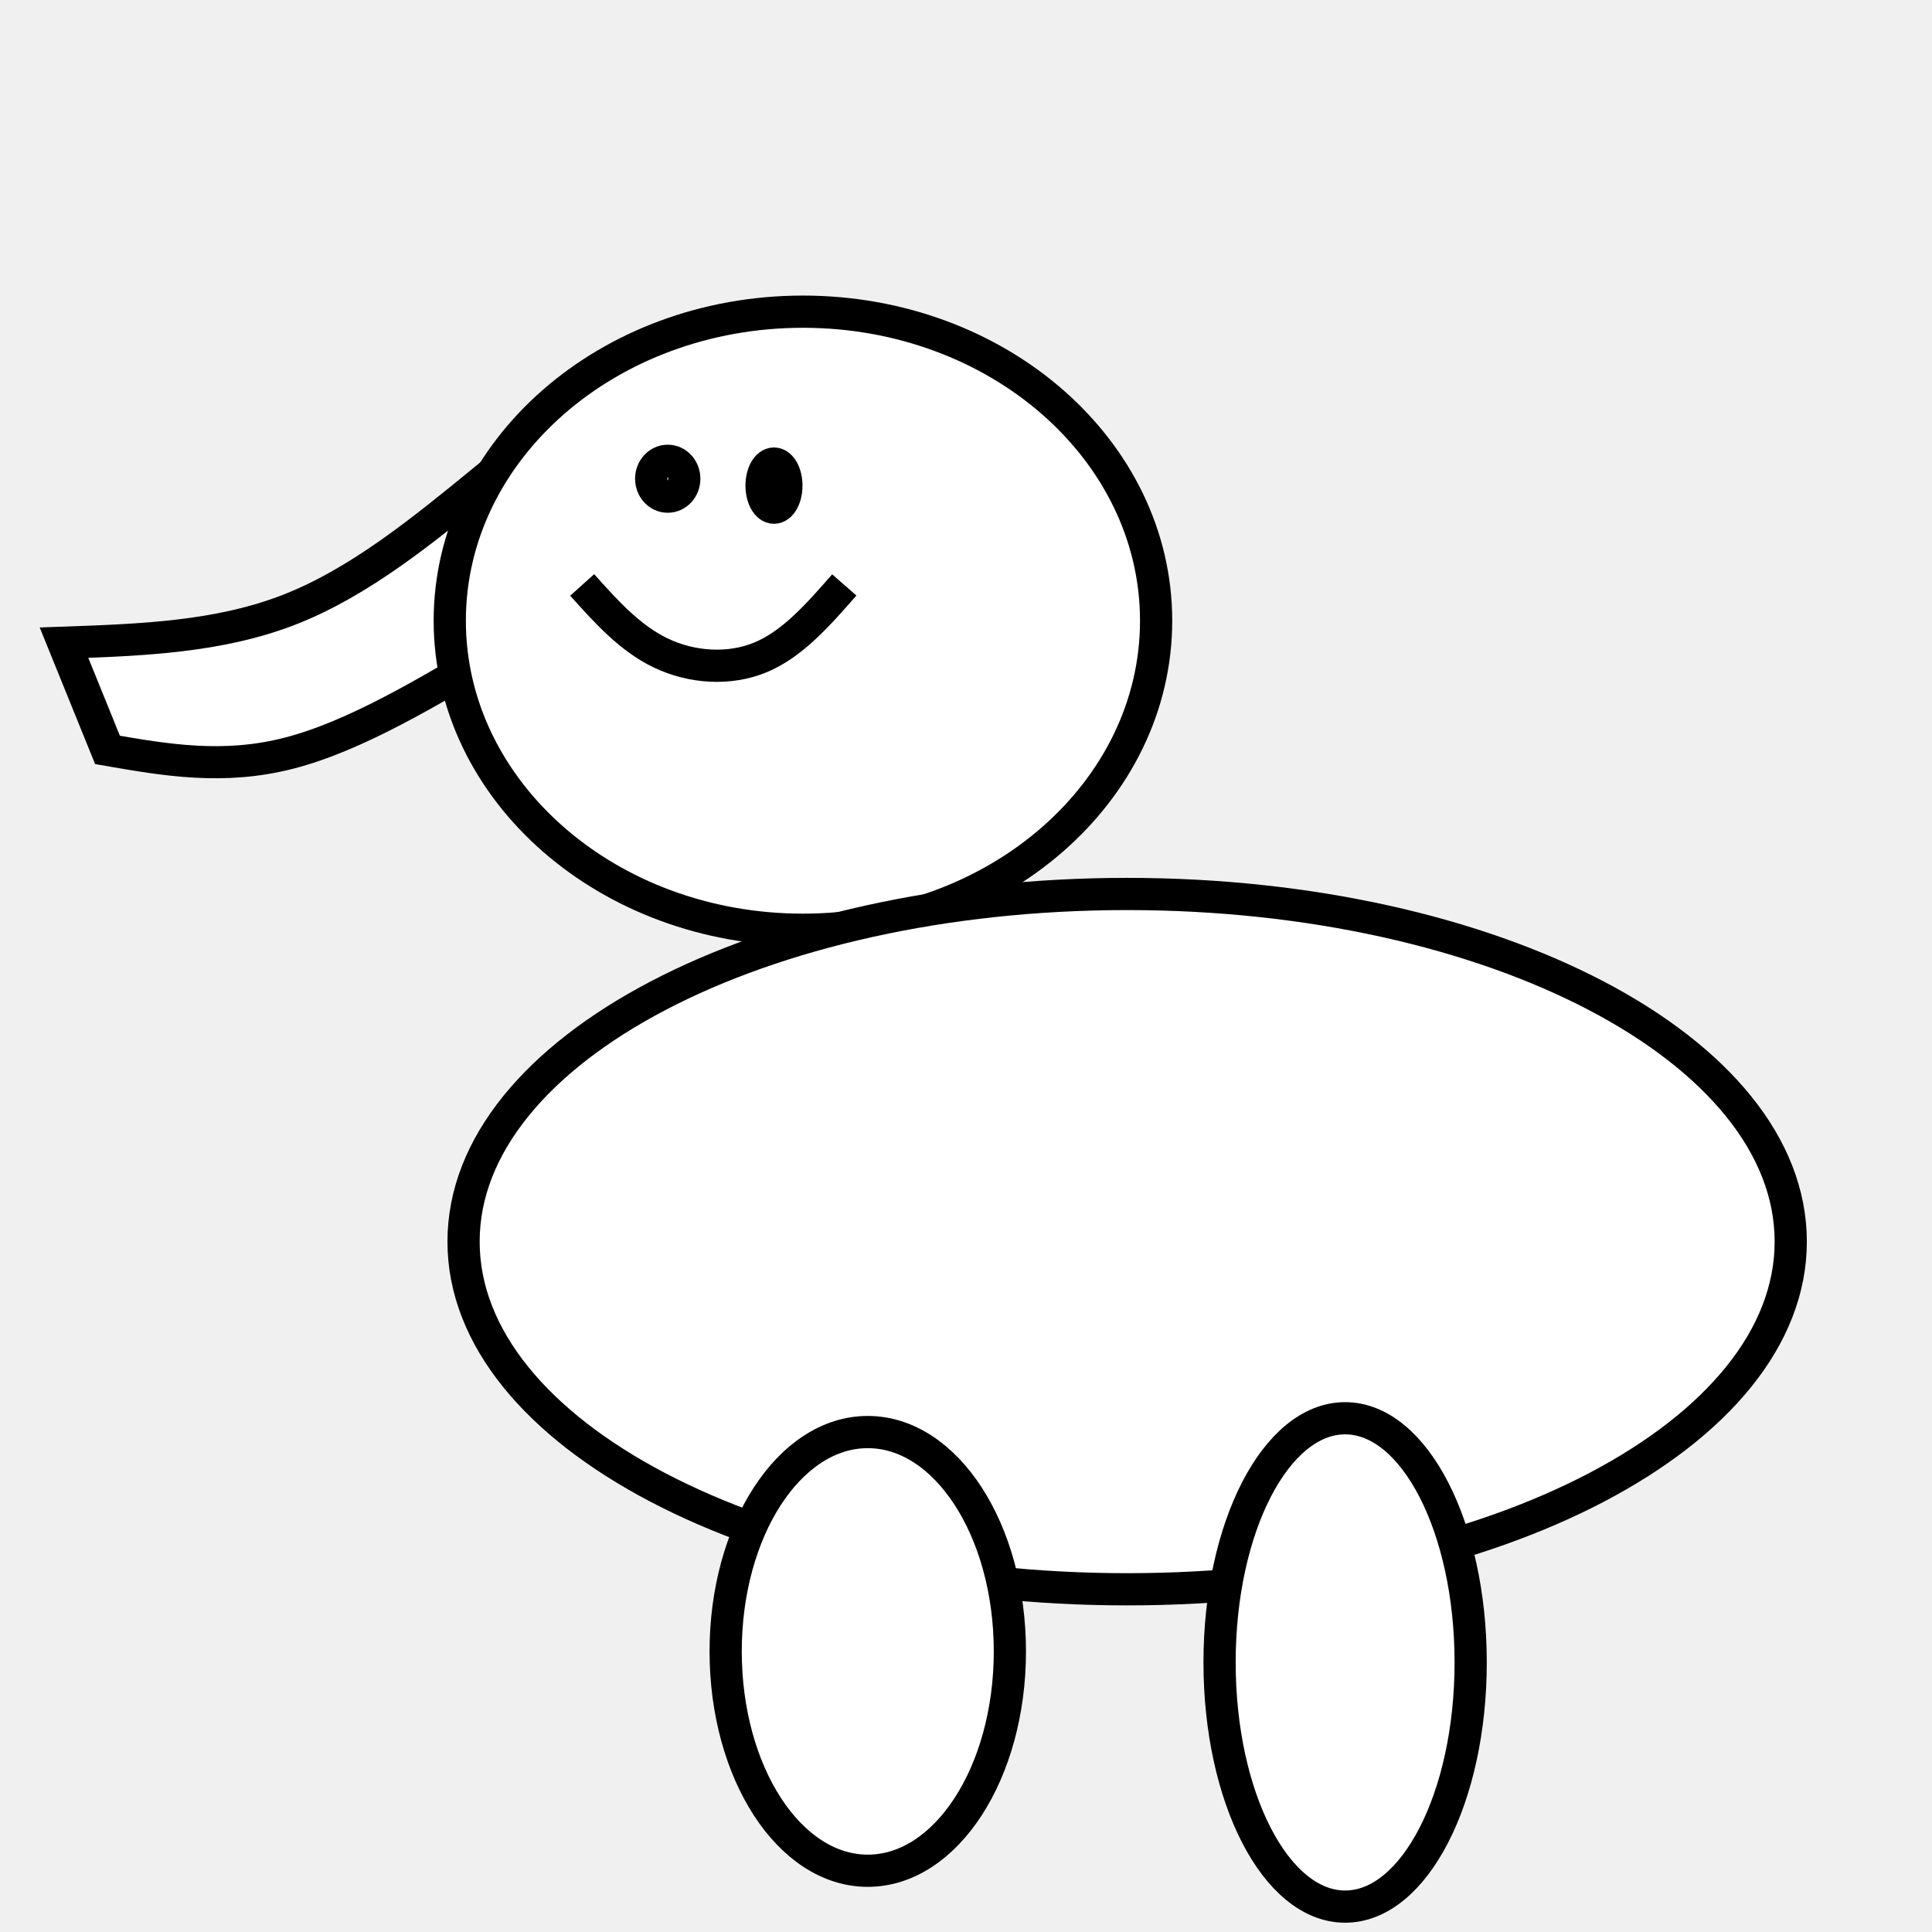
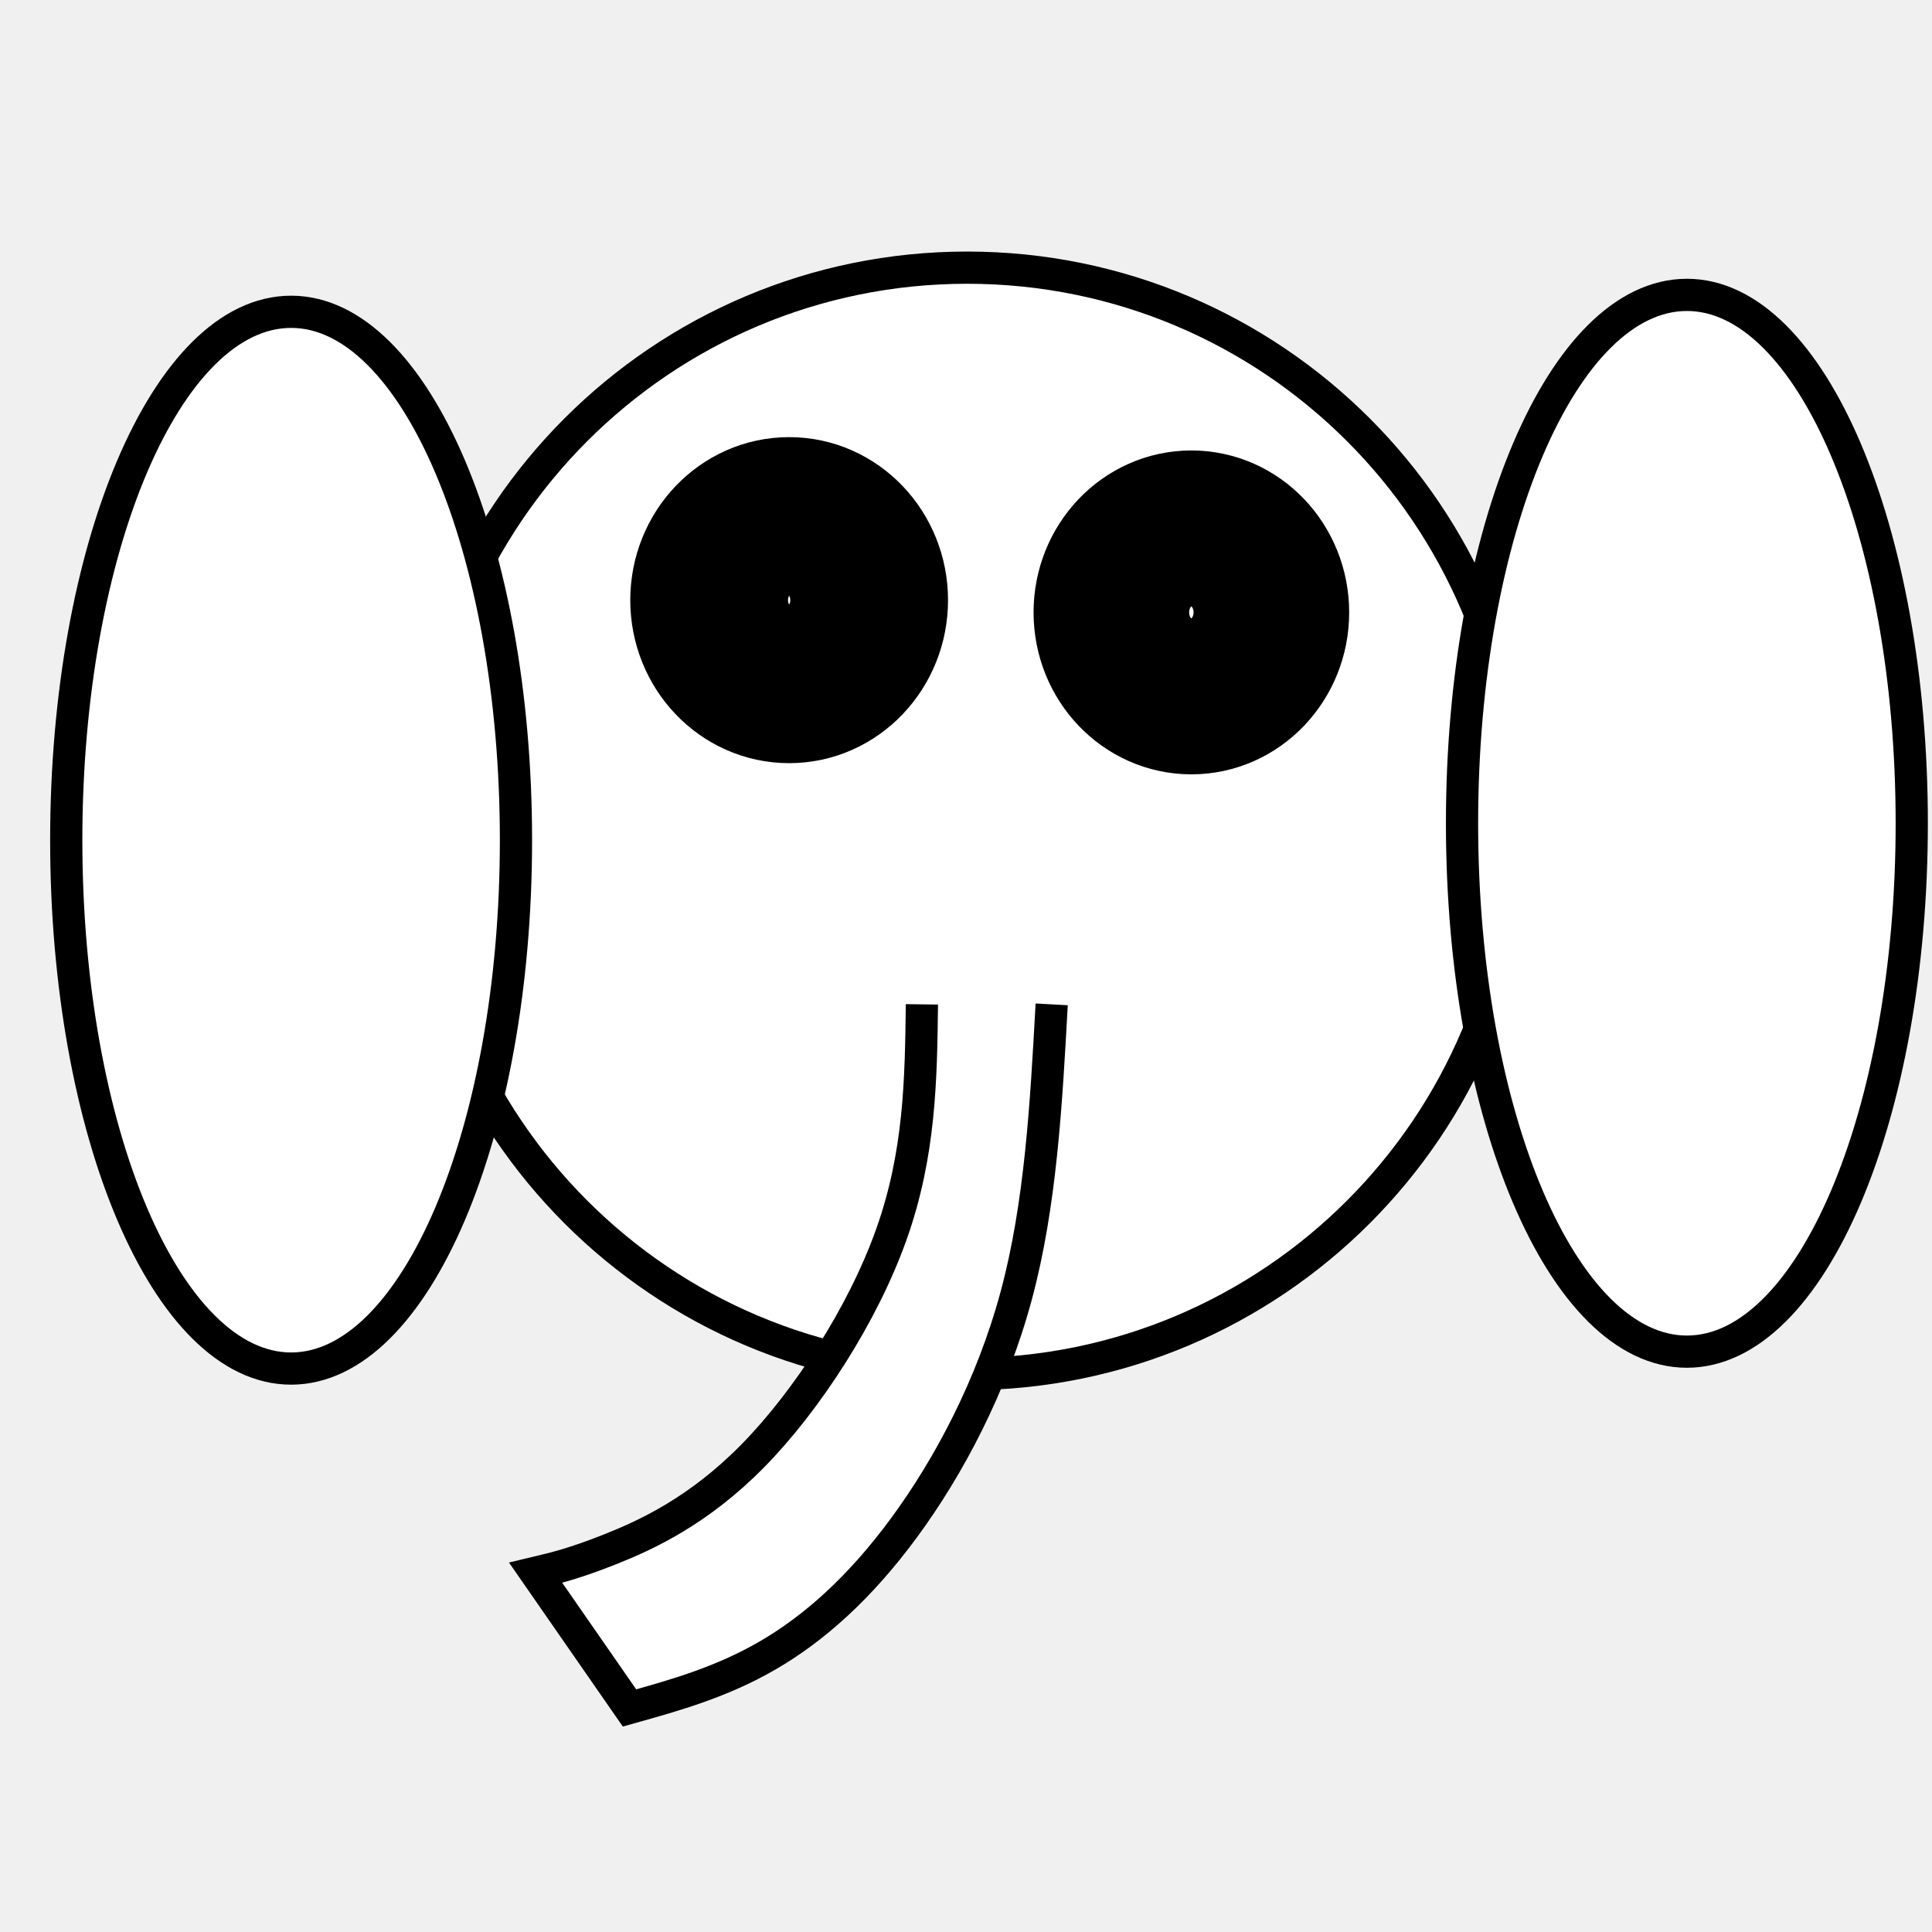
<svg xmlns="http://www.w3.org/2000/svg" width="180" height="180" viewBox="0 0 47.625 47.625" version="1.1" id="svg1">
  <defs id="defs1">
    </defs>
  <g id="layer1">
-     <path style="fill:#ffffff;stroke:#000000;stroke-width:0.794;stroke-linecap:butt;stroke-linejoin:miter;stroke-dasharray:none;stroke-opacity:1" d="m 11.495,21.289 c -1.496,1.292 -2.993,2.585 -4.648,3.265 -1.655,0.68 -3.469,0.748 -5.283,0.816 0,0 1.02,2.653 1.02,2.653 1.36,0.249 2.721,0.499 4.262,0.079 1.542,-0.419 3.265,-1.508 4.988,-2.596 z" id="path2" transform="matrix(1.051026,0,0,0.9964378,-0.06583667,-9.437367)" />
-     <ellipse style="fill:#ffffff;stroke:#000000;stroke-width:0.794;stroke-dasharray:none" id="path3" cx="19.793" cy="15.301" rx="8.706" ry="7.618" />
-     <ellipse style="fill:#ffffff;stroke:#000000;stroke-width:0.794;stroke-dasharray:none" id="path4" cx="27.785" cy="30.607" rx="16.358" ry="8.57" />
-     <ellipse style="fill:#ffffff;stroke:#000000;stroke-width:0.794;stroke-dasharray:none" id="path5" cx="21.391" cy="40.708" rx="3.503" ry="5.407" />
-     <ellipse style="fill:#ffffff;stroke:#000000;stroke-width:0.794;stroke-dasharray:none" id="path6" cx="33.158" cy="40.98" rx="3.095" ry="6.019" />
-     <ellipse style="fill:#ffffff;stroke:#000000;stroke-width:0.794;stroke-dasharray:none" id="path7" cx="16.46" cy="11.801" rx="0.408" ry="0.442" />
-     <ellipse style="fill:#ffffff;stroke:#000000;stroke-width:0.794;stroke-dasharray:none" id="path8" cx="19.079" cy="11.971" rx="0.306" ry="0.544" />
-     <path style="fill:none;stroke:#000000;stroke-width:0.794;stroke-linecap:butt;stroke-linejoin:miter;stroke-opacity:1;stroke-dasharray:none" d="m 14.351,14.419 c 0.589,0.657 1.179,1.315 1.938,1.678 0.76,0.363 1.689,0.431 2.471,0.102 0.782,-0.329 1.417,-1.054 2.052,-1.78" id="path9" />
+     <circle style="fill:#ffffff;stroke:#000000;stroke-width:0.794;stroke-dasharray:none" id="path1" cx="23.84" cy="20.235" r="13.637" />
+     <path style="fill:#ffffff;stroke:#000000;stroke-width:0.794;stroke-dasharray:none" d="m 20.609,24.758 c -0.023,1.836 -0.045,3.673 -0.748,5.657 -0.703,1.984 -2.086,4.115 -3.423,5.475 -1.338,1.36 -2.63,1.95 -3.514,2.301 -0.884,0.351 -1.36,0.465 -1.836,0.578 0,0 2.313,3.333 2.313,3.333 1.134,-0.317 2.267,-0.635 3.401,-1.292 1.134,-0.657 2.267,-1.655 3.367,-3.151 1.1,-1.496 2.165,-3.491 2.766,-5.725 0.601,-2.233 0.737,-4.704 0.873,-7.176" id="path2" transform="translate(2.116667)" />
+     <ellipse style="fill:#ffffff;stroke:#000000;stroke-width:3.889;stroke-dasharray:none" id="path4" cx="19.453" cy="14.794" rx="1.972" ry="2.074" />
+     <ellipse style="fill:#ffffff;stroke:#000000;stroke-width:3.836;stroke-dasharray:none" id="path4-8" cx="29.368" cy="15.096" rx="1.972" ry="2.074" />
+     <ellipse style="fill:#ffffff;stroke:#000000;stroke-width:0.794;stroke-dasharray:none" id="path5" cx="7.176" cy="20.711" rx="5.543" ry="13.025" />
+     <ellipse style="fill:#ffffff;stroke:#000000;stroke-width:0.794;stroke-dasharray:none" id="path5-1" cx="41.583" cy="20.294" rx="5.543" ry="13.025" />
  </g>
</svg>
